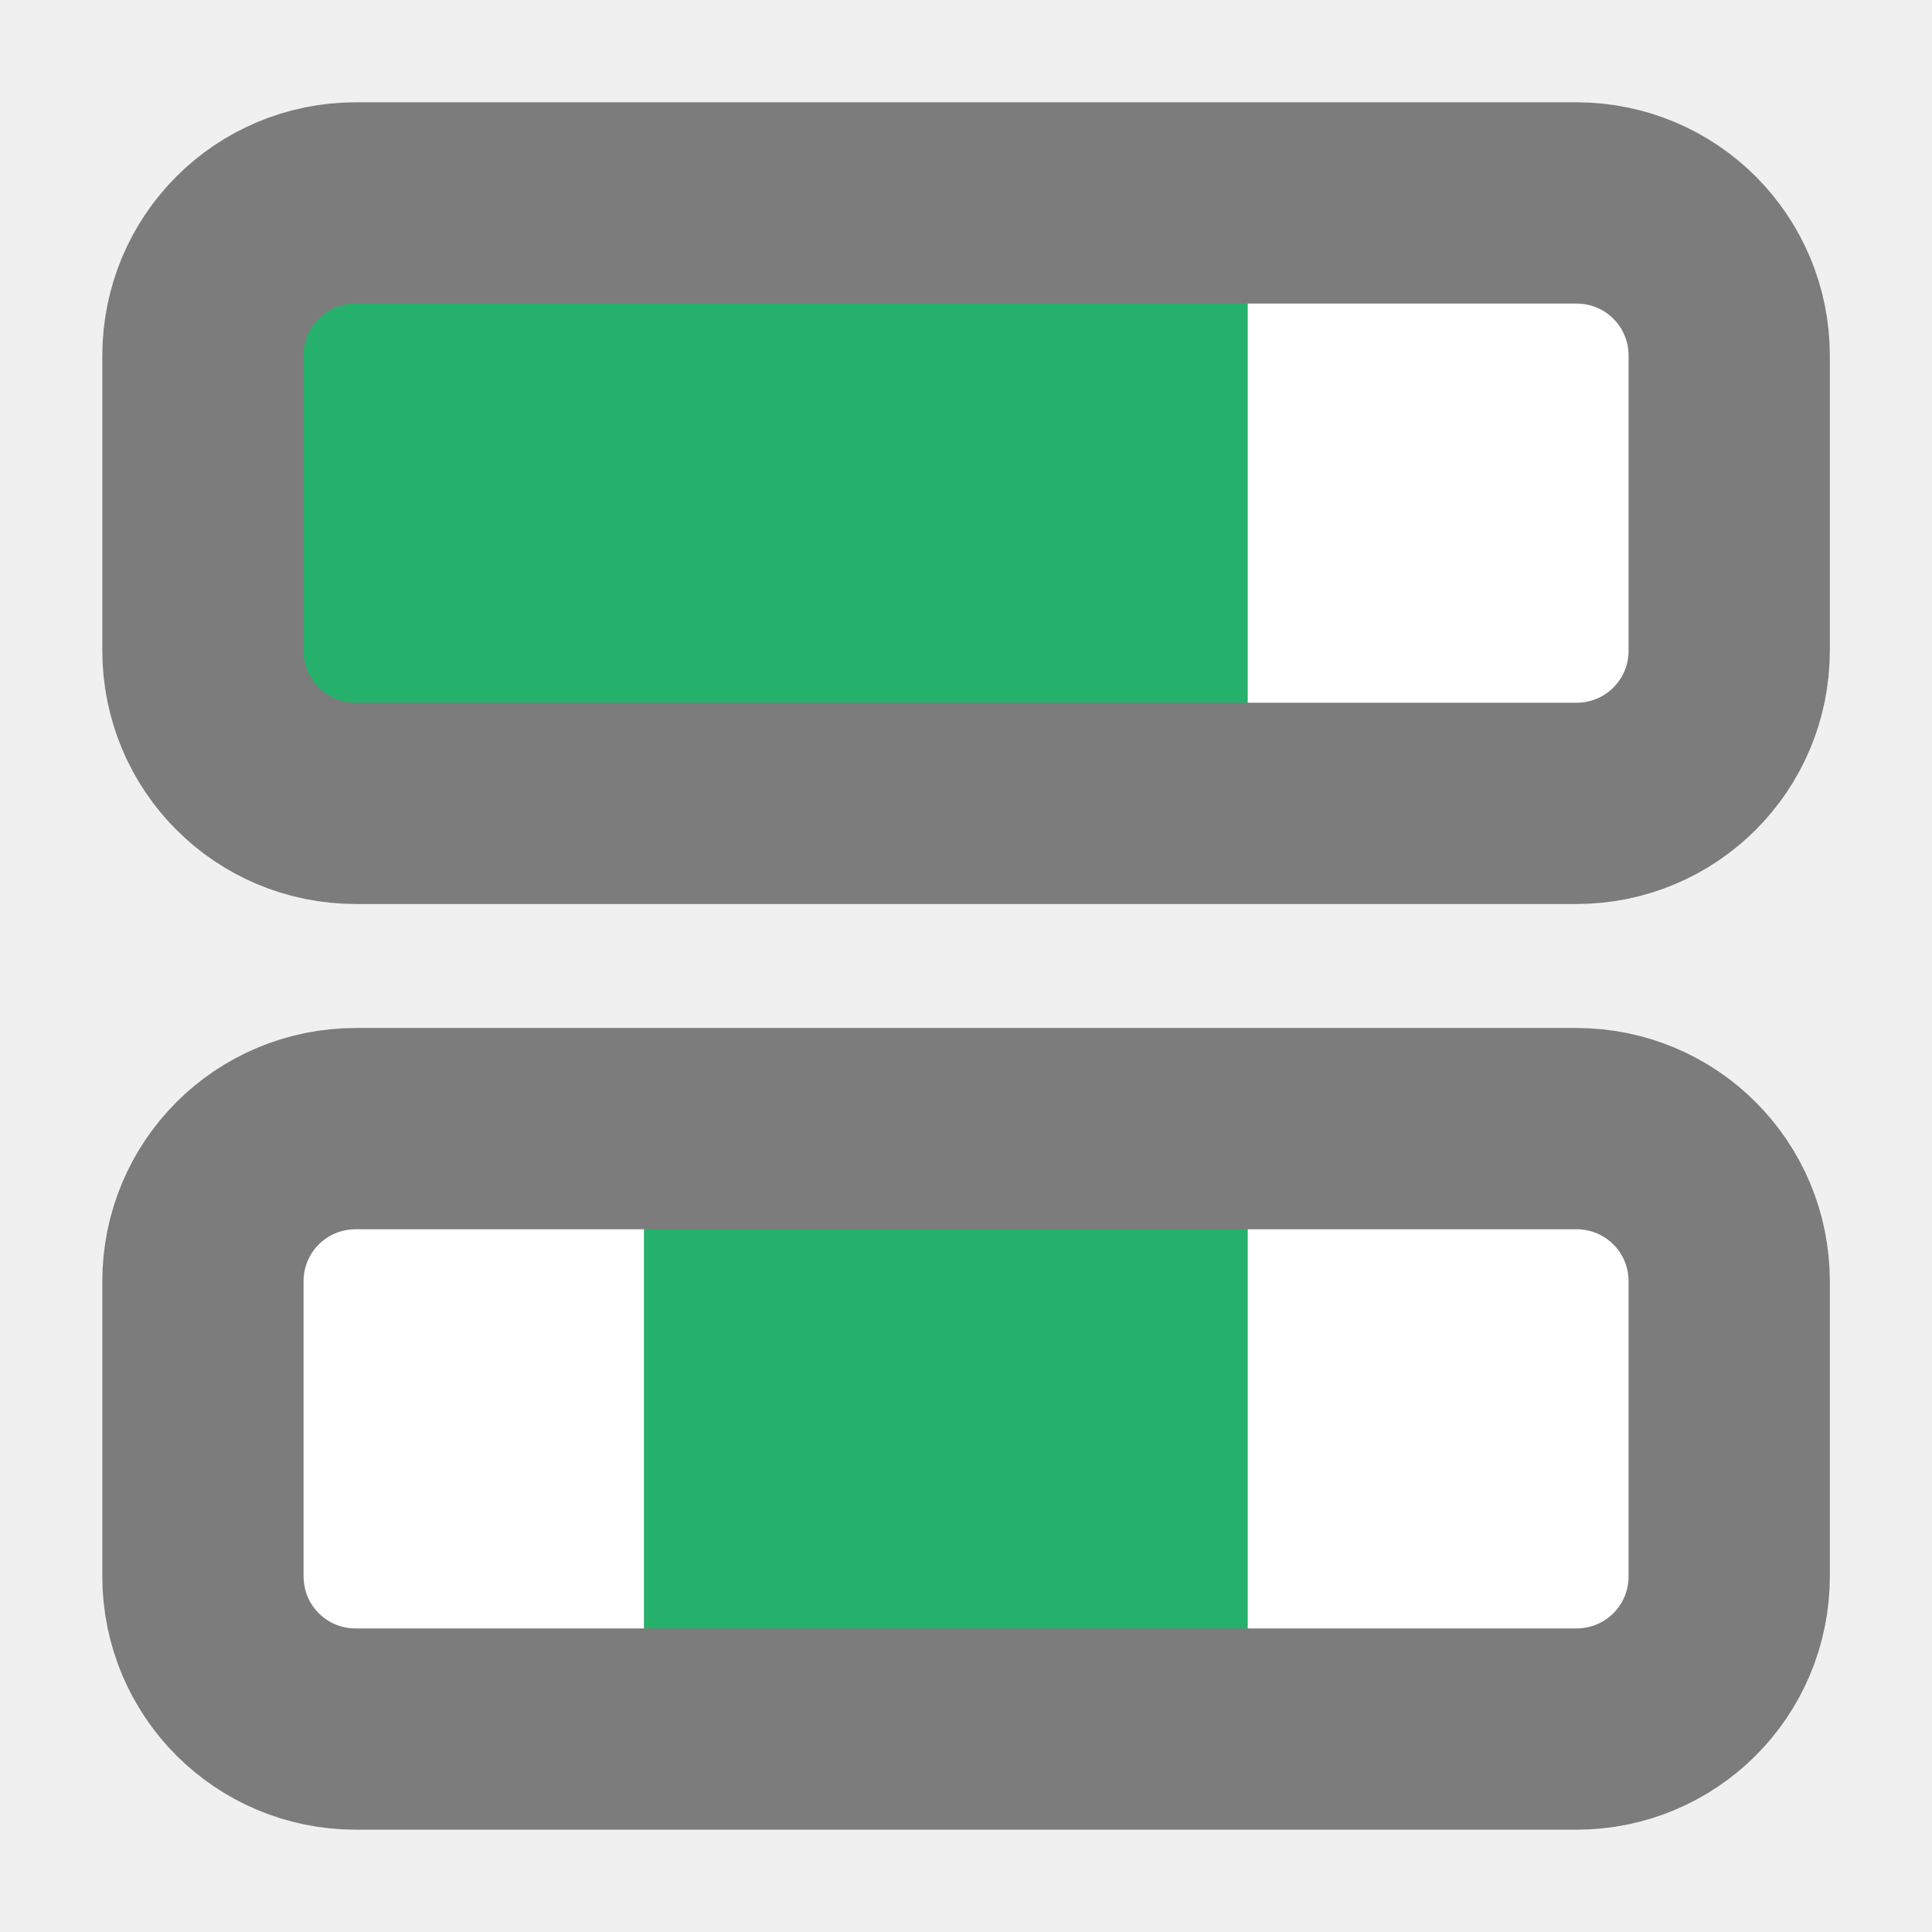
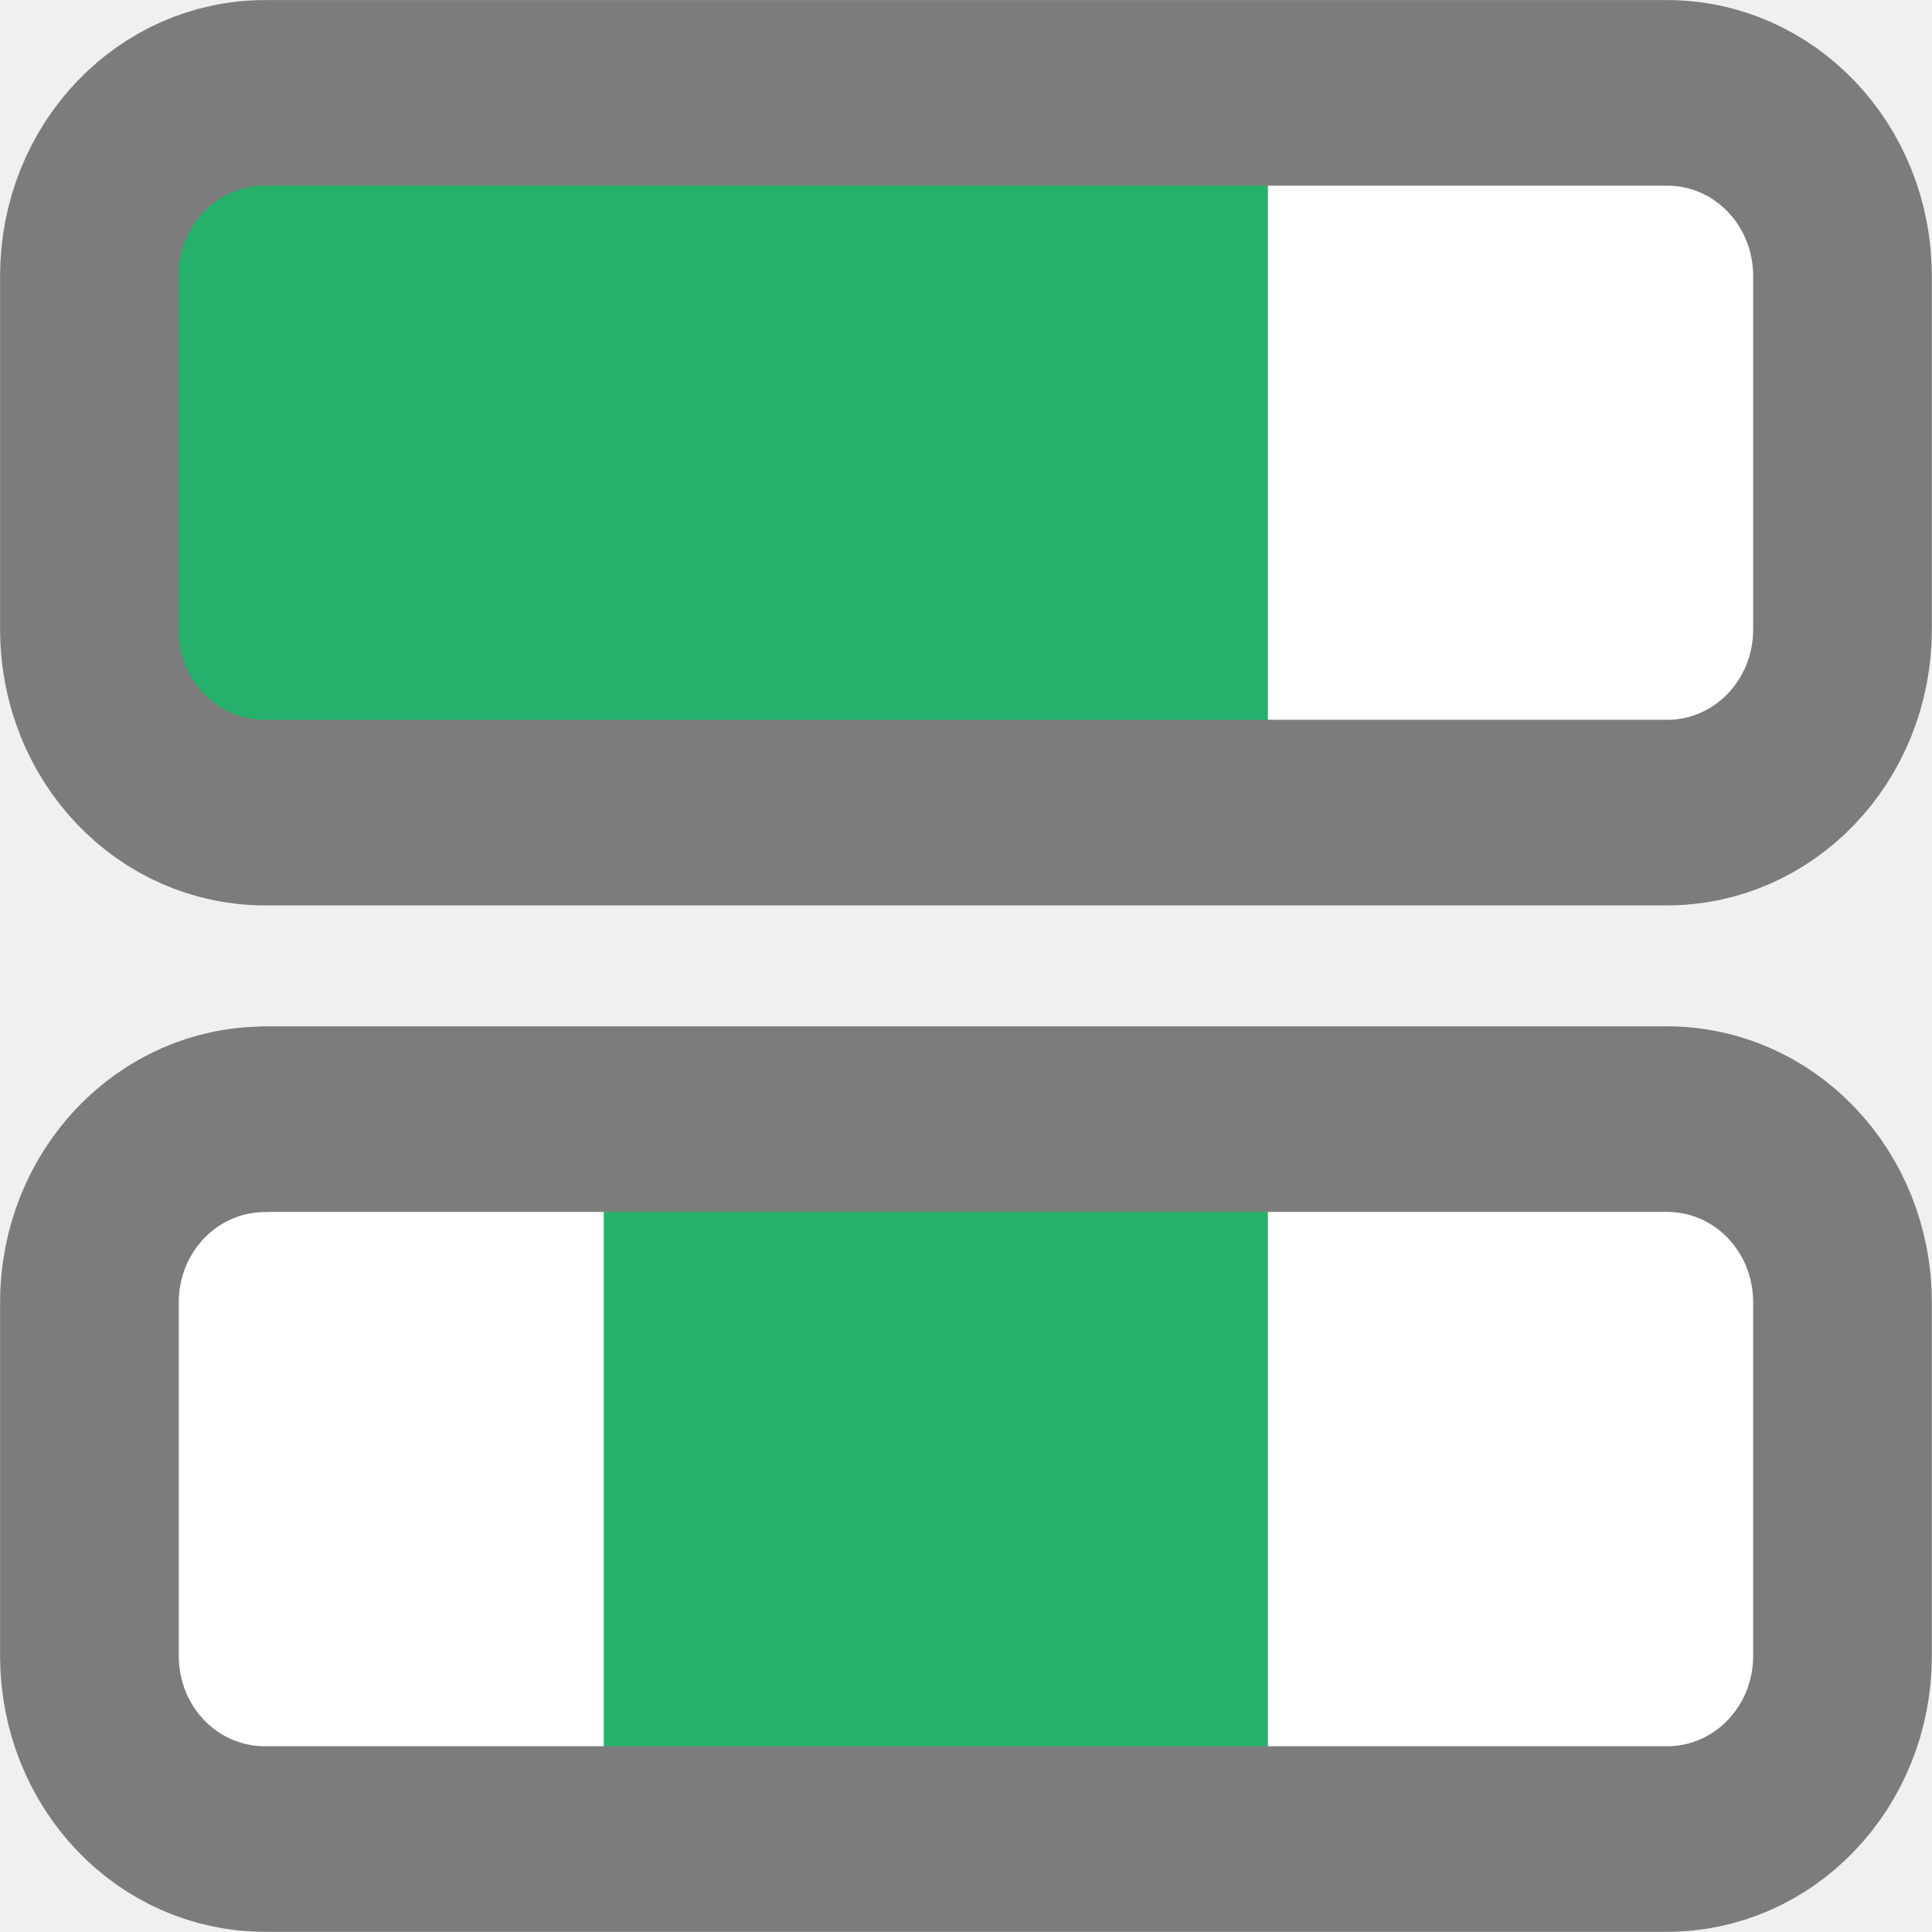
- <svg xmlns="http://www.w3.org/2000/svg" width="48" height="48" viewBox="0 0 12.7 12.7" version="1.1" id="svg1" xml:space="preserve">
+ <svg xmlns="http://www.w3.org/2000/svg" width="32" height="32" viewBox="0 0 8.467 8.467" version="1.1" id="svg1" xml:space="preserve">
  <defs id="defs1" />
  <g id="layer1">
-     <g id="g2" style="stroke-width:1.323;stroke-dasharray:none">
-       <rect style="fill:#ffffff;fill-opacity:1;stroke:none;stroke-width:1.048;stroke-linecap:butt;stroke-linejoin:round;stroke-miterlimit:4;stroke-dasharray:none;stroke-opacity:1" id="rect2-4-0" width="9.449" height="3.947" x="1.629" y="7.401" />
-       <rect style="fill:#25b16b;fill-opacity:1;stroke:none;stroke-width:1.337;stroke-linecap:butt;stroke-linejoin:round;stroke-miterlimit:4;stroke-dasharray:none;stroke-opacity:1" id="rect2-2" width="3.969" height="3.947" x="4.233" y="7.408" />
-       <path id="rect1-1" style="fill:none;stroke:#7c7c7c;stroke-linejoin:round" d="m 2.339,7.419 h 8.023 c 0.557,0 1.005,0.448 1.005,1.005 v 1.937 c 0,0.557 -0.448,1.005 -1.005,1.005 H 2.339 c -0.557,0 -1.005,-0.448 -1.005,-1.005 V 8.424 c 0,-0.557 0.448,-1.005 1.005,-1.005 z" />
+     <g id="g2" style="stroke-width:1.323;stroke-dasharray:none" transform="matrix(0.763325,0,0,0.7927121,-0.628678,-0.9789483)">
+       <rect style="fill:#ffffff;fill-opacity:1;stroke:none;stroke-width:1.025;stroke-linecap:butt;stroke-linejoin:round;stroke-miterlimit:4;stroke-dasharray:none;stroke-opacity:1" id="rect2-4-0" width="9.705" height="3.671" x="1.517" y="7.577" />
+       <rect style="fill:#25b16b;fill-opacity:1;stroke:none;stroke-width:1.264;stroke-linecap:butt;stroke-linejoin:round;stroke-miterlimit:4;stroke-dasharray:none;stroke-opacity:1" id="rect2-2" width="3.813" height="3.671" x="4.29" y="7.577" />
+       <path id="rect1-1" style="fill:none;stroke:#7c7c7c;stroke-width:1.026;stroke-linejoin:round;stroke-dasharray:none" d="m 2.345,7.422 h 8.049 c 0.559,0 1.008,0.452 1.008,1.013 V 10.389 c 0,0.561 -0.45,1.013 -1.008,1.013 H 2.345 c -0.559,0 -1.008,-0.452 -1.008,-1.013 V 8.436 c 0,-0.561 0.45,-1.013 1.008,-1.013 z" />
    </g>
-     <g id="g3">
-       <rect style="fill:#ffffff;fill-opacity:1;stroke:none;stroke-width:1.048;stroke-linecap:butt;stroke-linejoin:round;stroke-miterlimit:4;stroke-dasharray:none;stroke-opacity:1" id="rect2-4" width="9.449" height="3.947" x="1.656" y="1.277" />
-       <rect style="fill:#25b16b;fill-opacity:1;stroke:none;stroke-width:0.894;stroke-linecap:butt;stroke-linejoin:round;stroke-miterlimit:4;stroke-dasharray:none;stroke-opacity:1" id="rect2" width="6.879" height="3.947" x="1.323" y="1.323" />
-       <path id="rect1" style="fill:none;stroke:#7c7c7c;stroke-width:1.323;stroke-linejoin:round" d="m 2.339,1.334 h 8.023 c 0.557,0 1.005,0.448 1.005,1.005 v 1.937 c 0,0.557 -0.448,1.005 -1.005,1.005 H 2.339 c -0.557,0 -1.005,-0.448 -1.005,-1.005 V 2.339 c 0,-0.557 0.448,-1.005 1.005,-1.005 z" />
+     <g id="g3" transform="matrix(0.7633289,0,0,0.7927258,-0.628682,-0.6528935)">
+       <rect style="fill:#ffffff;fill-opacity:1;stroke:none;stroke-width:1.025;stroke-linecap:butt;stroke-linejoin:round;stroke-miterlimit:4;stroke-dasharray:none;stroke-opacity:1" id="rect2-4" width="9.705" height="3.671" x="1.517" y="1.491" />
+       <rect style="fill:#25b16b;fill-opacity:1;stroke:none;stroke-width:0.844;stroke-linecap:butt;stroke-linejoin:round;stroke-miterlimit:4;stroke-dasharray:none;stroke-opacity:1" id="rect2" width="6.586" height="3.671" x="1.517" y="1.491" />
+       <path id="rect1" style="fill:none;stroke:#7c7c7c;stroke-width:1.026;stroke-linejoin:round;stroke-dasharray:none" d="M 2.345,1.337 H 10.394 c 0.559,0 1.008,0.452 1.008,1.013 v 1.953 c 0,0.561 -0.45,1.013 -1.008,1.013 H 2.345 c -0.559,0 -1.008,-0.452 -1.008,-1.013 V 2.35 c 0,-0.561 0.45,-1.013 1.008,-1.013 z" />
    </g>
  </g>
</svg>
